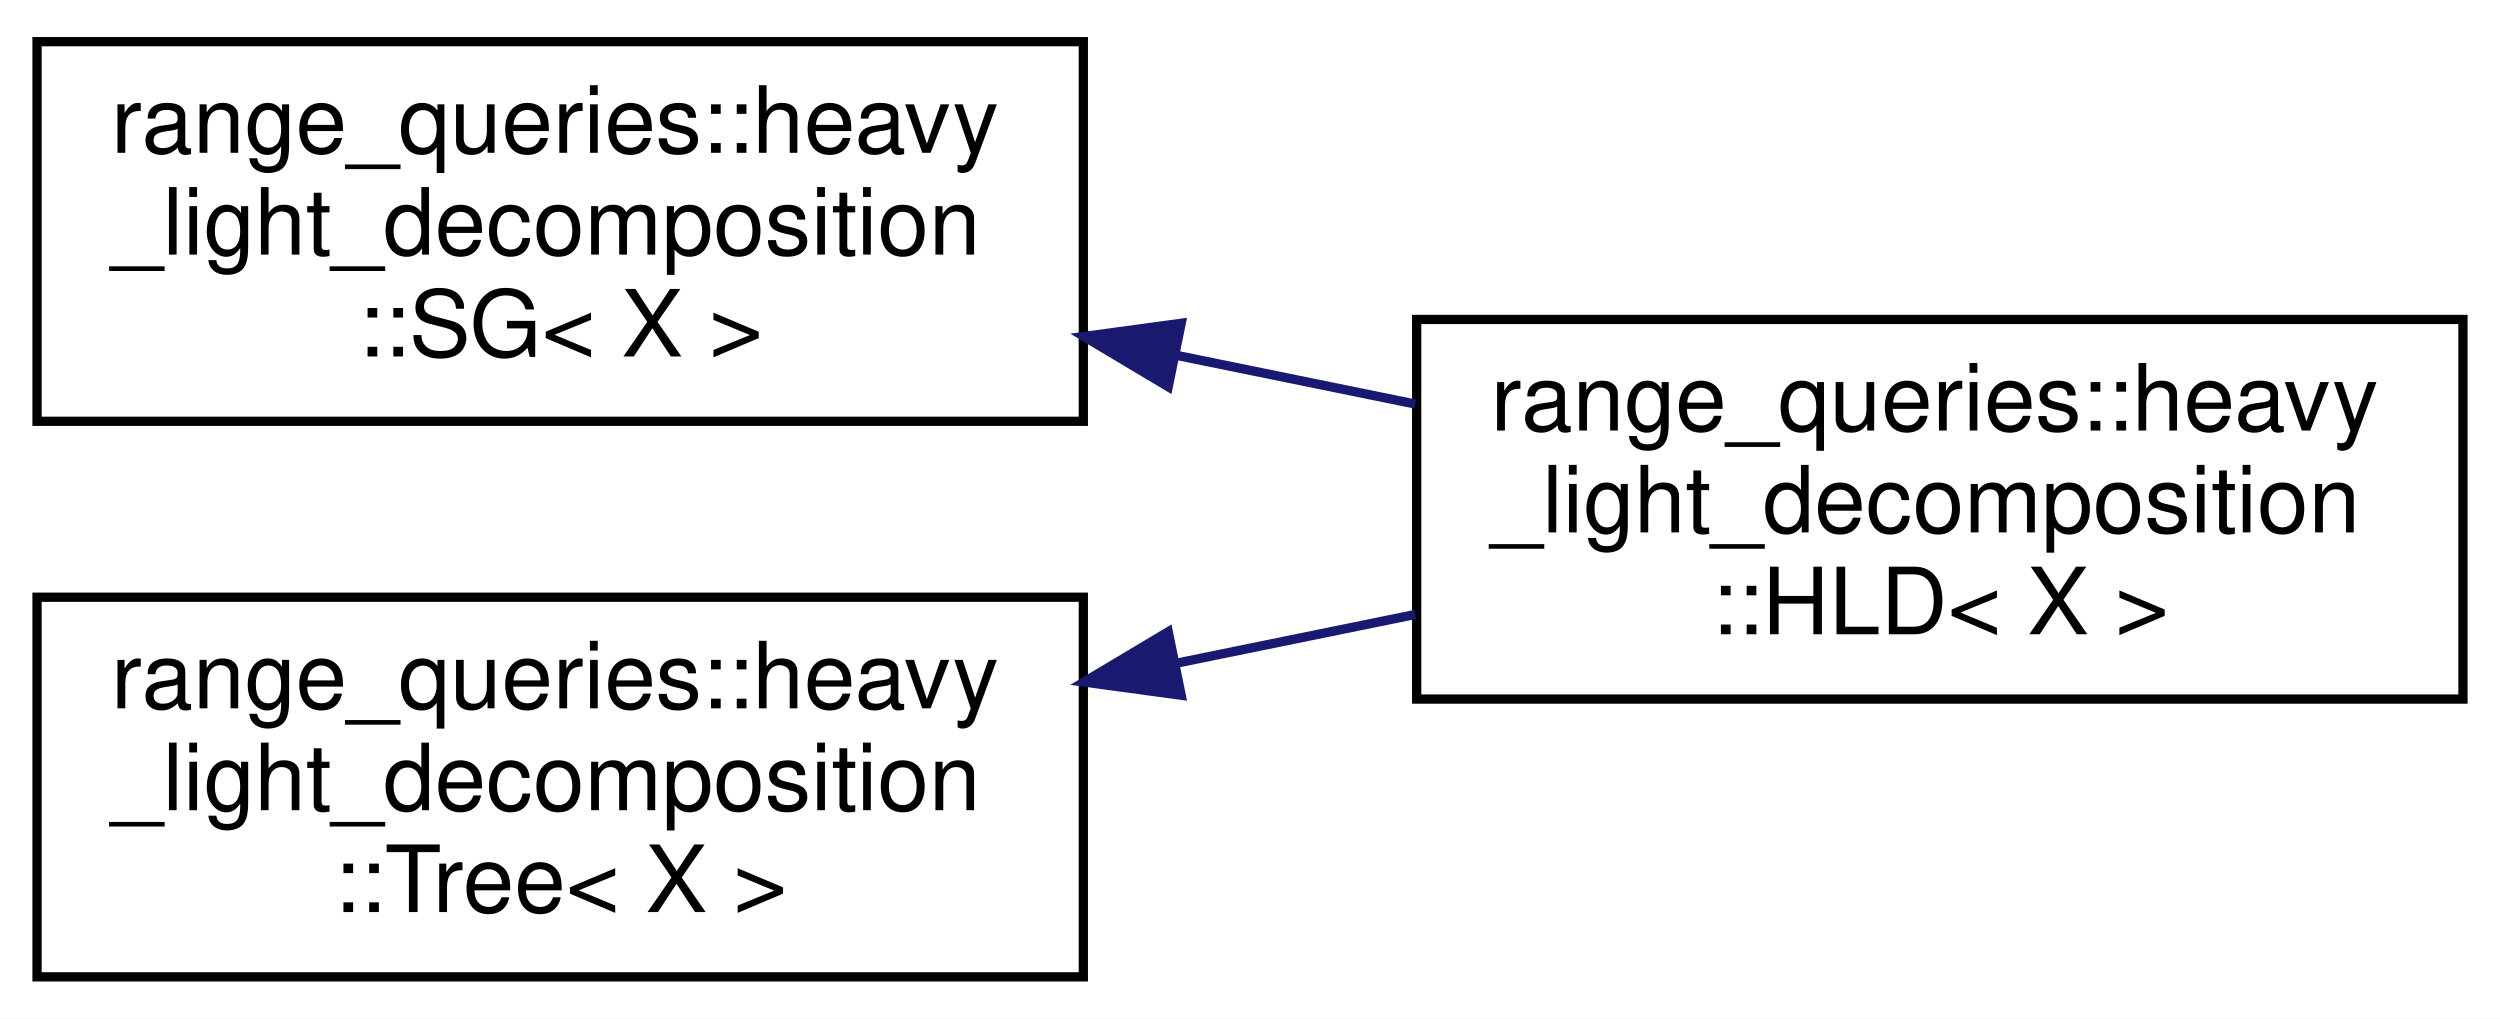
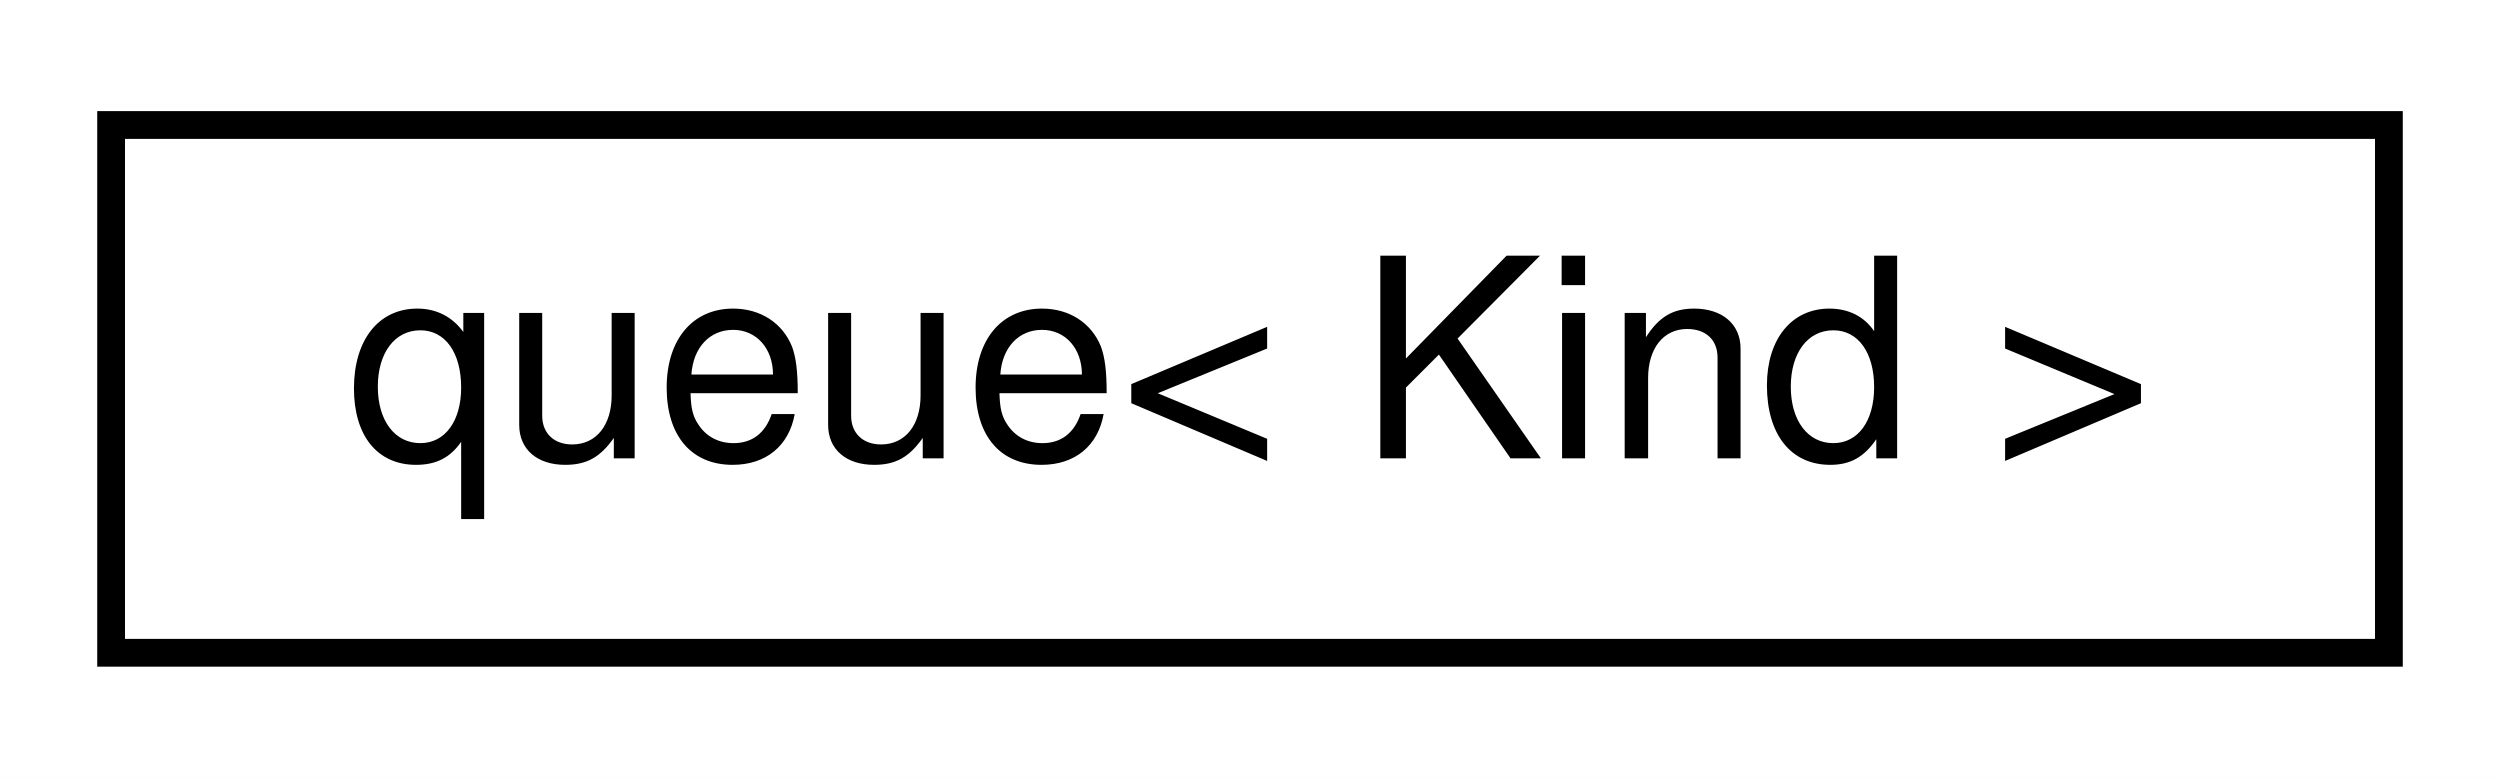
- <svg xmlns="http://www.w3.org/2000/svg" xmlns:xlink="http://www.w3.org/1999/xlink" width="270pt" height="110pt" viewBox="0.00 0.00 270.00 110.00">
-   <g id="graph0" class="graph" transform="scale(1 1) rotate(0) translate(4 106)">
-     <polygon fill="white" stroke="transparent" points="-4,4 -4,-106 266,-106 266,4 -4,4" />
+ <svg xmlns="http://www.w3.org/2000/svg" xmlns:xlink="http://www.w3.org/1999/xlink" width="90pt" height="28pt" viewBox="0.00 0.00 90.00 28.00">
+   <g id="graph0" class="graph" transform="scale(1 1) rotate(0) translate(4 24)">
+     <polygon fill="white" stroke="transparent" points="-4,4 -4,-24 86,-24 86,4 -4,4" />
    <g id="node1" class="node">
      <g id="a_node1">
-         <a xlink:href="d9/d35/classrange__queries_1_1heavy__light__decomposition_1_1_s_g.html" target="_top" xlink:title="Segment Tree, to store heavy chains.">
-           <polygon fill="white" stroke="black" points="0,-60.5 0,-101.5 113,-101.5 113,-60.5 0,-60.5" />
-           <text text-anchor="start" x="8" y="-89.5" font-family="Helvetica,sans-Serif" font-size="10.00">range_queries::heavy</text>
-           <text text-anchor="start" x="8" y="-78.5" font-family="Helvetica,sans-Serif" font-size="10.00">_light_decomposition</text>
-           <text text-anchor="middle" x="56.5" y="-67.5" font-family="Helvetica,sans-Serif" font-size="10.00">::SG&lt; X &gt;</text>
+         <a xlink:href="db/da9/classqueue.html" target="_top" xlink:title=" ">
+           <polygon fill="white" stroke="black" points="0,-0.5 0,-19.5 82,-19.5 82,-0.5 0,-0.5" />
+           <text text-anchor="middle" x="41" y="-7.5" font-family="Helvetica,sans-Serif" font-size="10.00">queue&lt; Kind &gt;</text>
        </a>
      </g>
    </g>
-     <g id="node2" class="node">
-       <g id="a_node2">
-         <a xlink:href="d2/d8a/classrange__queries_1_1heavy__light__decomposition_1_1_h_l_d.html" target="_top" xlink:title="The Heavy-Light Decomposition class.">
-           <polygon fill="white" stroke="black" points="149,-30.5 149,-71.5 262,-71.5 262,-30.5 149,-30.5" />
-           <text text-anchor="start" x="157" y="-59.5" font-family="Helvetica,sans-Serif" font-size="10.00">range_queries::heavy</text>
-           <text text-anchor="start" x="157" y="-48.5" font-family="Helvetica,sans-Serif" font-size="10.00">_light_decomposition</text>
-           <text text-anchor="middle" x="205.5" y="-37.5" font-family="Helvetica,sans-Serif" font-size="10.00">::HLD&lt; X &gt;</text>
-         </a>
-       </g>
-     </g>
-     <g id="edge1" class="edge">
-       <path fill="none" stroke="midnightblue" d="M123.08,-67.62C131.68,-65.86 140.43,-64.08 148.85,-62.36" />
-       <polygon fill="midnightblue" stroke="midnightblue" points="122.17,-64.23 113.07,-69.66 123.57,-71.09 122.17,-64.23" />
-     </g>
-     <g id="node3" class="node">
-       <g id="a_node3">
-         <a xlink:href="d1/d51/classrange__queries_1_1heavy__light__decomposition_1_1_tree.html" target="_top" xlink:title="A Basic Tree, which supports binary lifting.">
-           <polygon fill="white" stroke="black" points="0,-0.5 0,-41.5 113,-41.5 113,-0.5 0,-0.5" />
-           <text text-anchor="start" x="8" y="-29.5" font-family="Helvetica,sans-Serif" font-size="10.00">range_queries::heavy</text>
-           <text text-anchor="start" x="8" y="-18.5" font-family="Helvetica,sans-Serif" font-size="10.00">_light_decomposition</text>
-           <text text-anchor="middle" x="56.5" y="-7.5" font-family="Helvetica,sans-Serif" font-size="10.00">::Tree&lt; X &gt;</text>
-         </a>
-       </g>
-     </g>
-     <g id="edge2" class="edge">
-       <path fill="none" stroke="midnightblue" d="M123.08,-34.38C131.68,-36.14 140.43,-37.92 148.85,-39.64" />
-       <polygon fill="midnightblue" stroke="midnightblue" points="123.57,-30.91 113.07,-32.34 122.17,-37.77 123.57,-30.91" />
-     </g>
  </g>
</svg>
